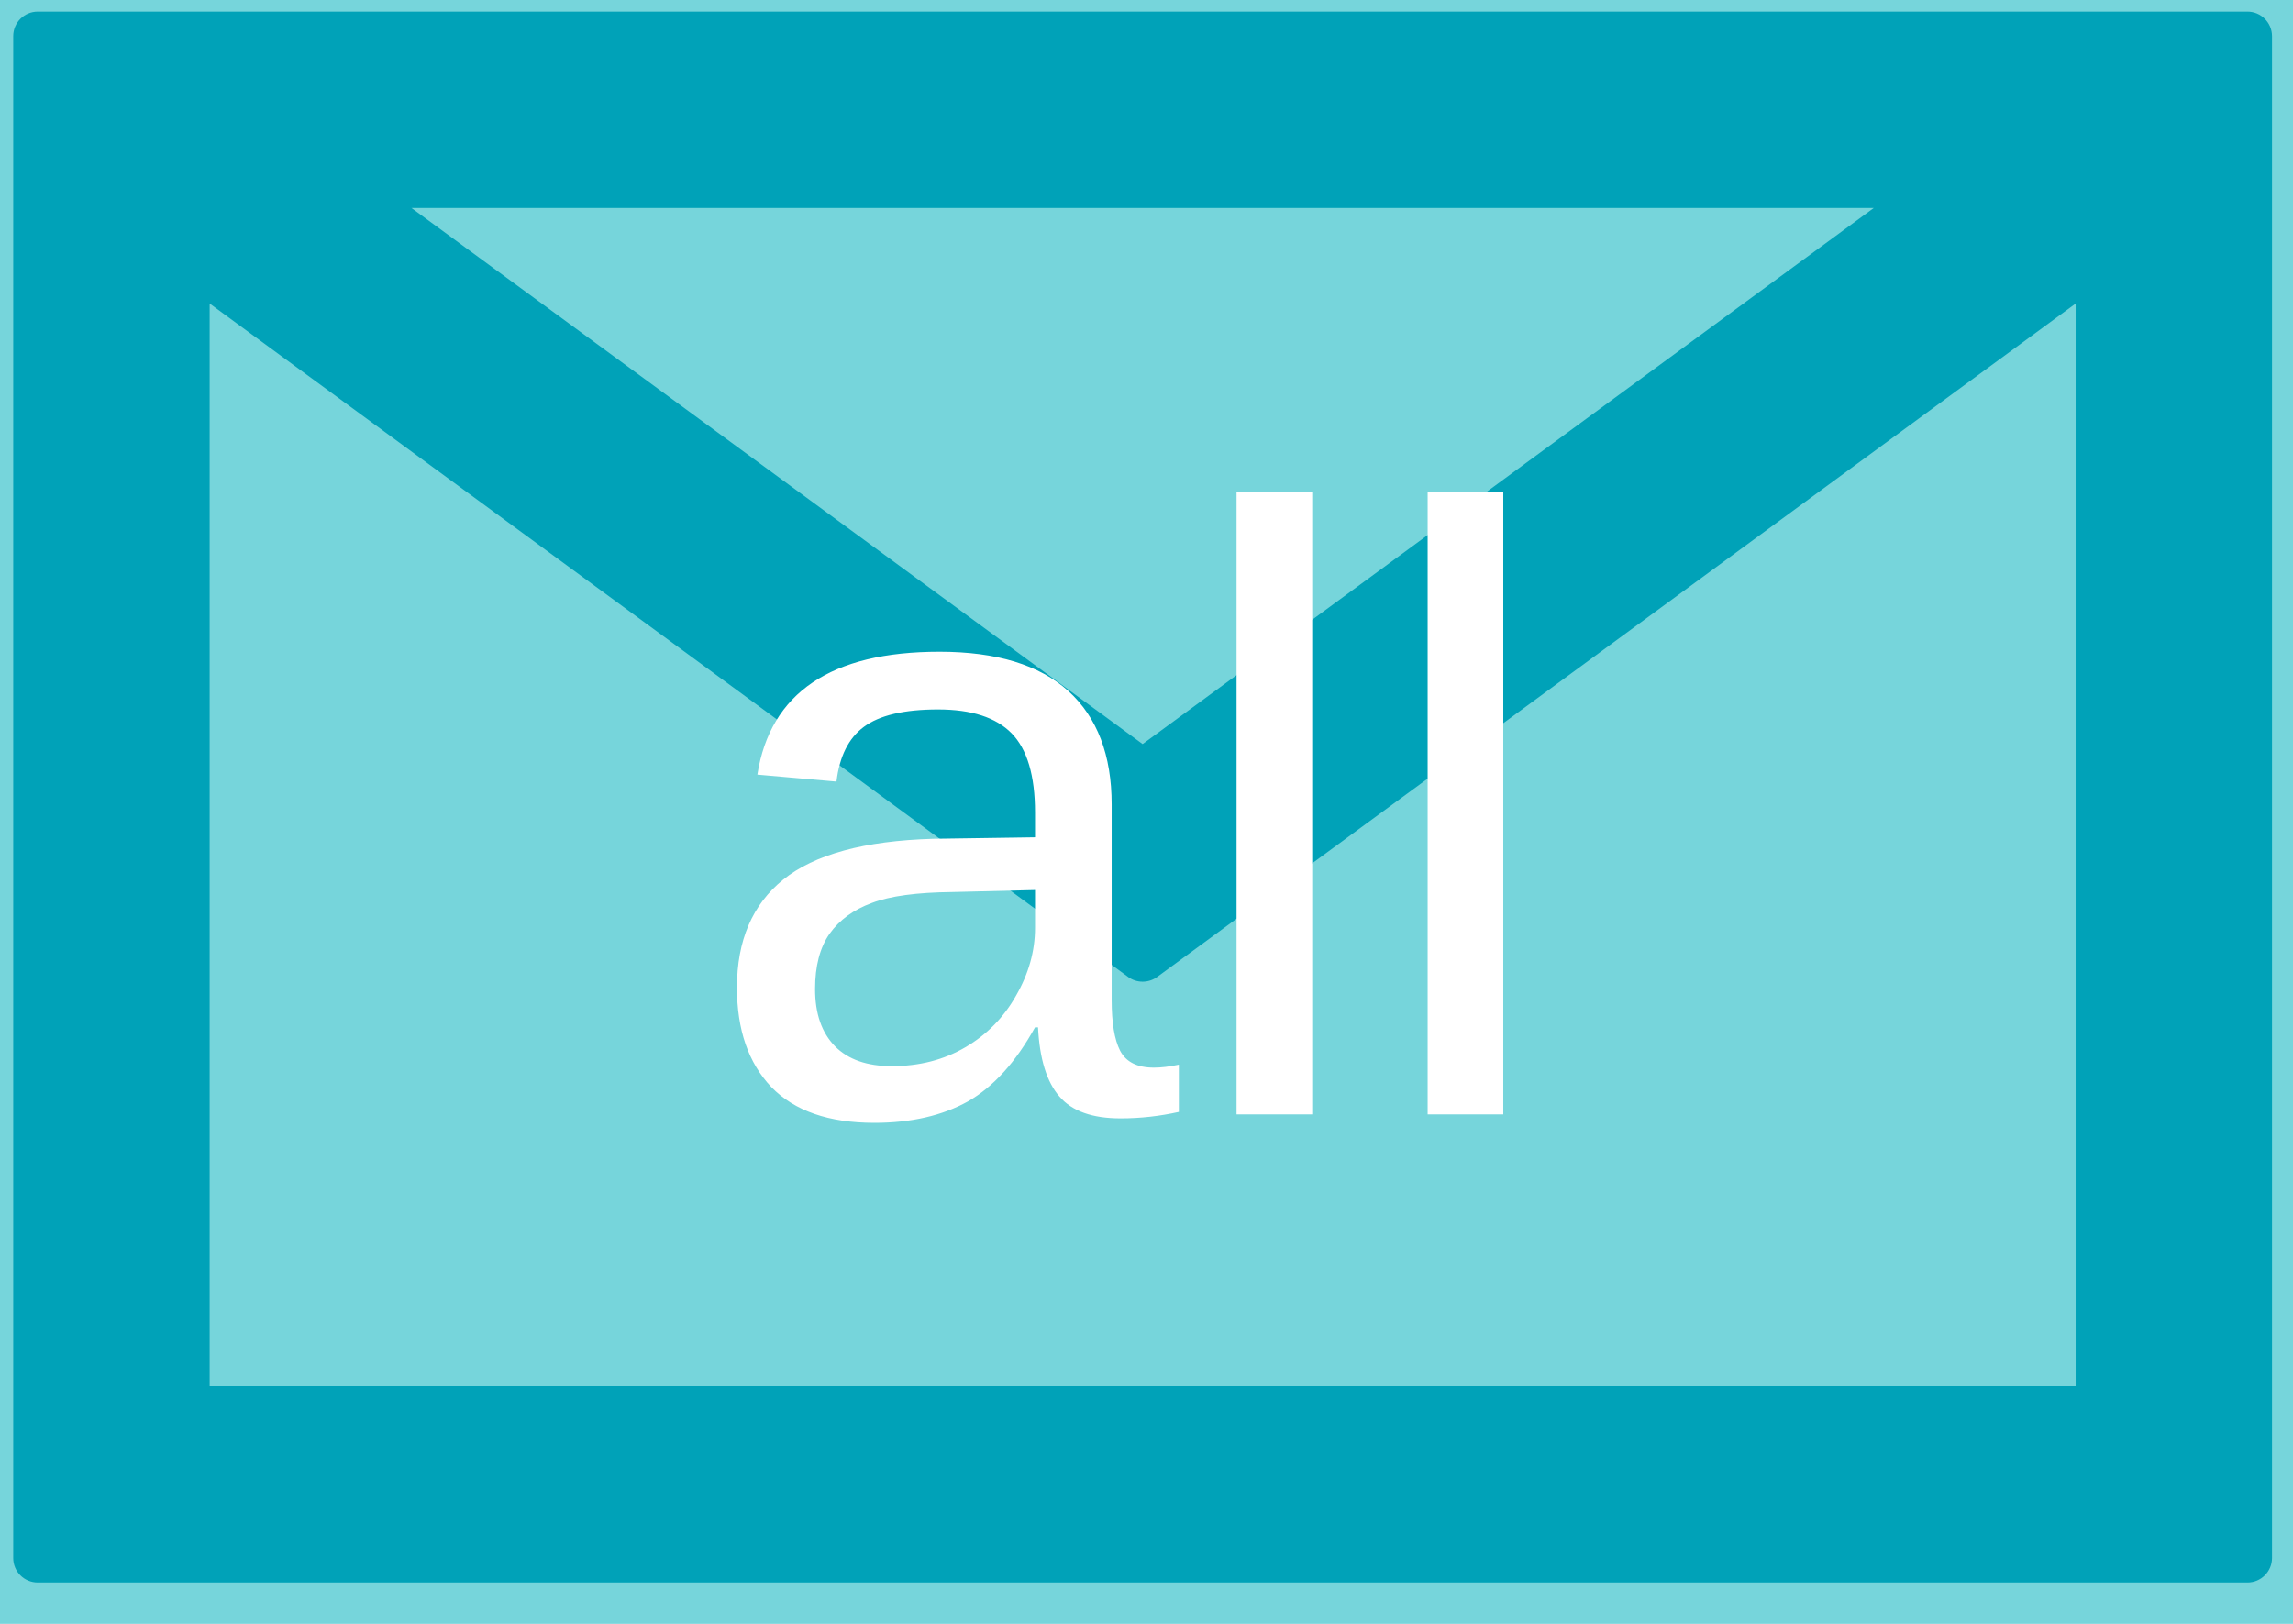
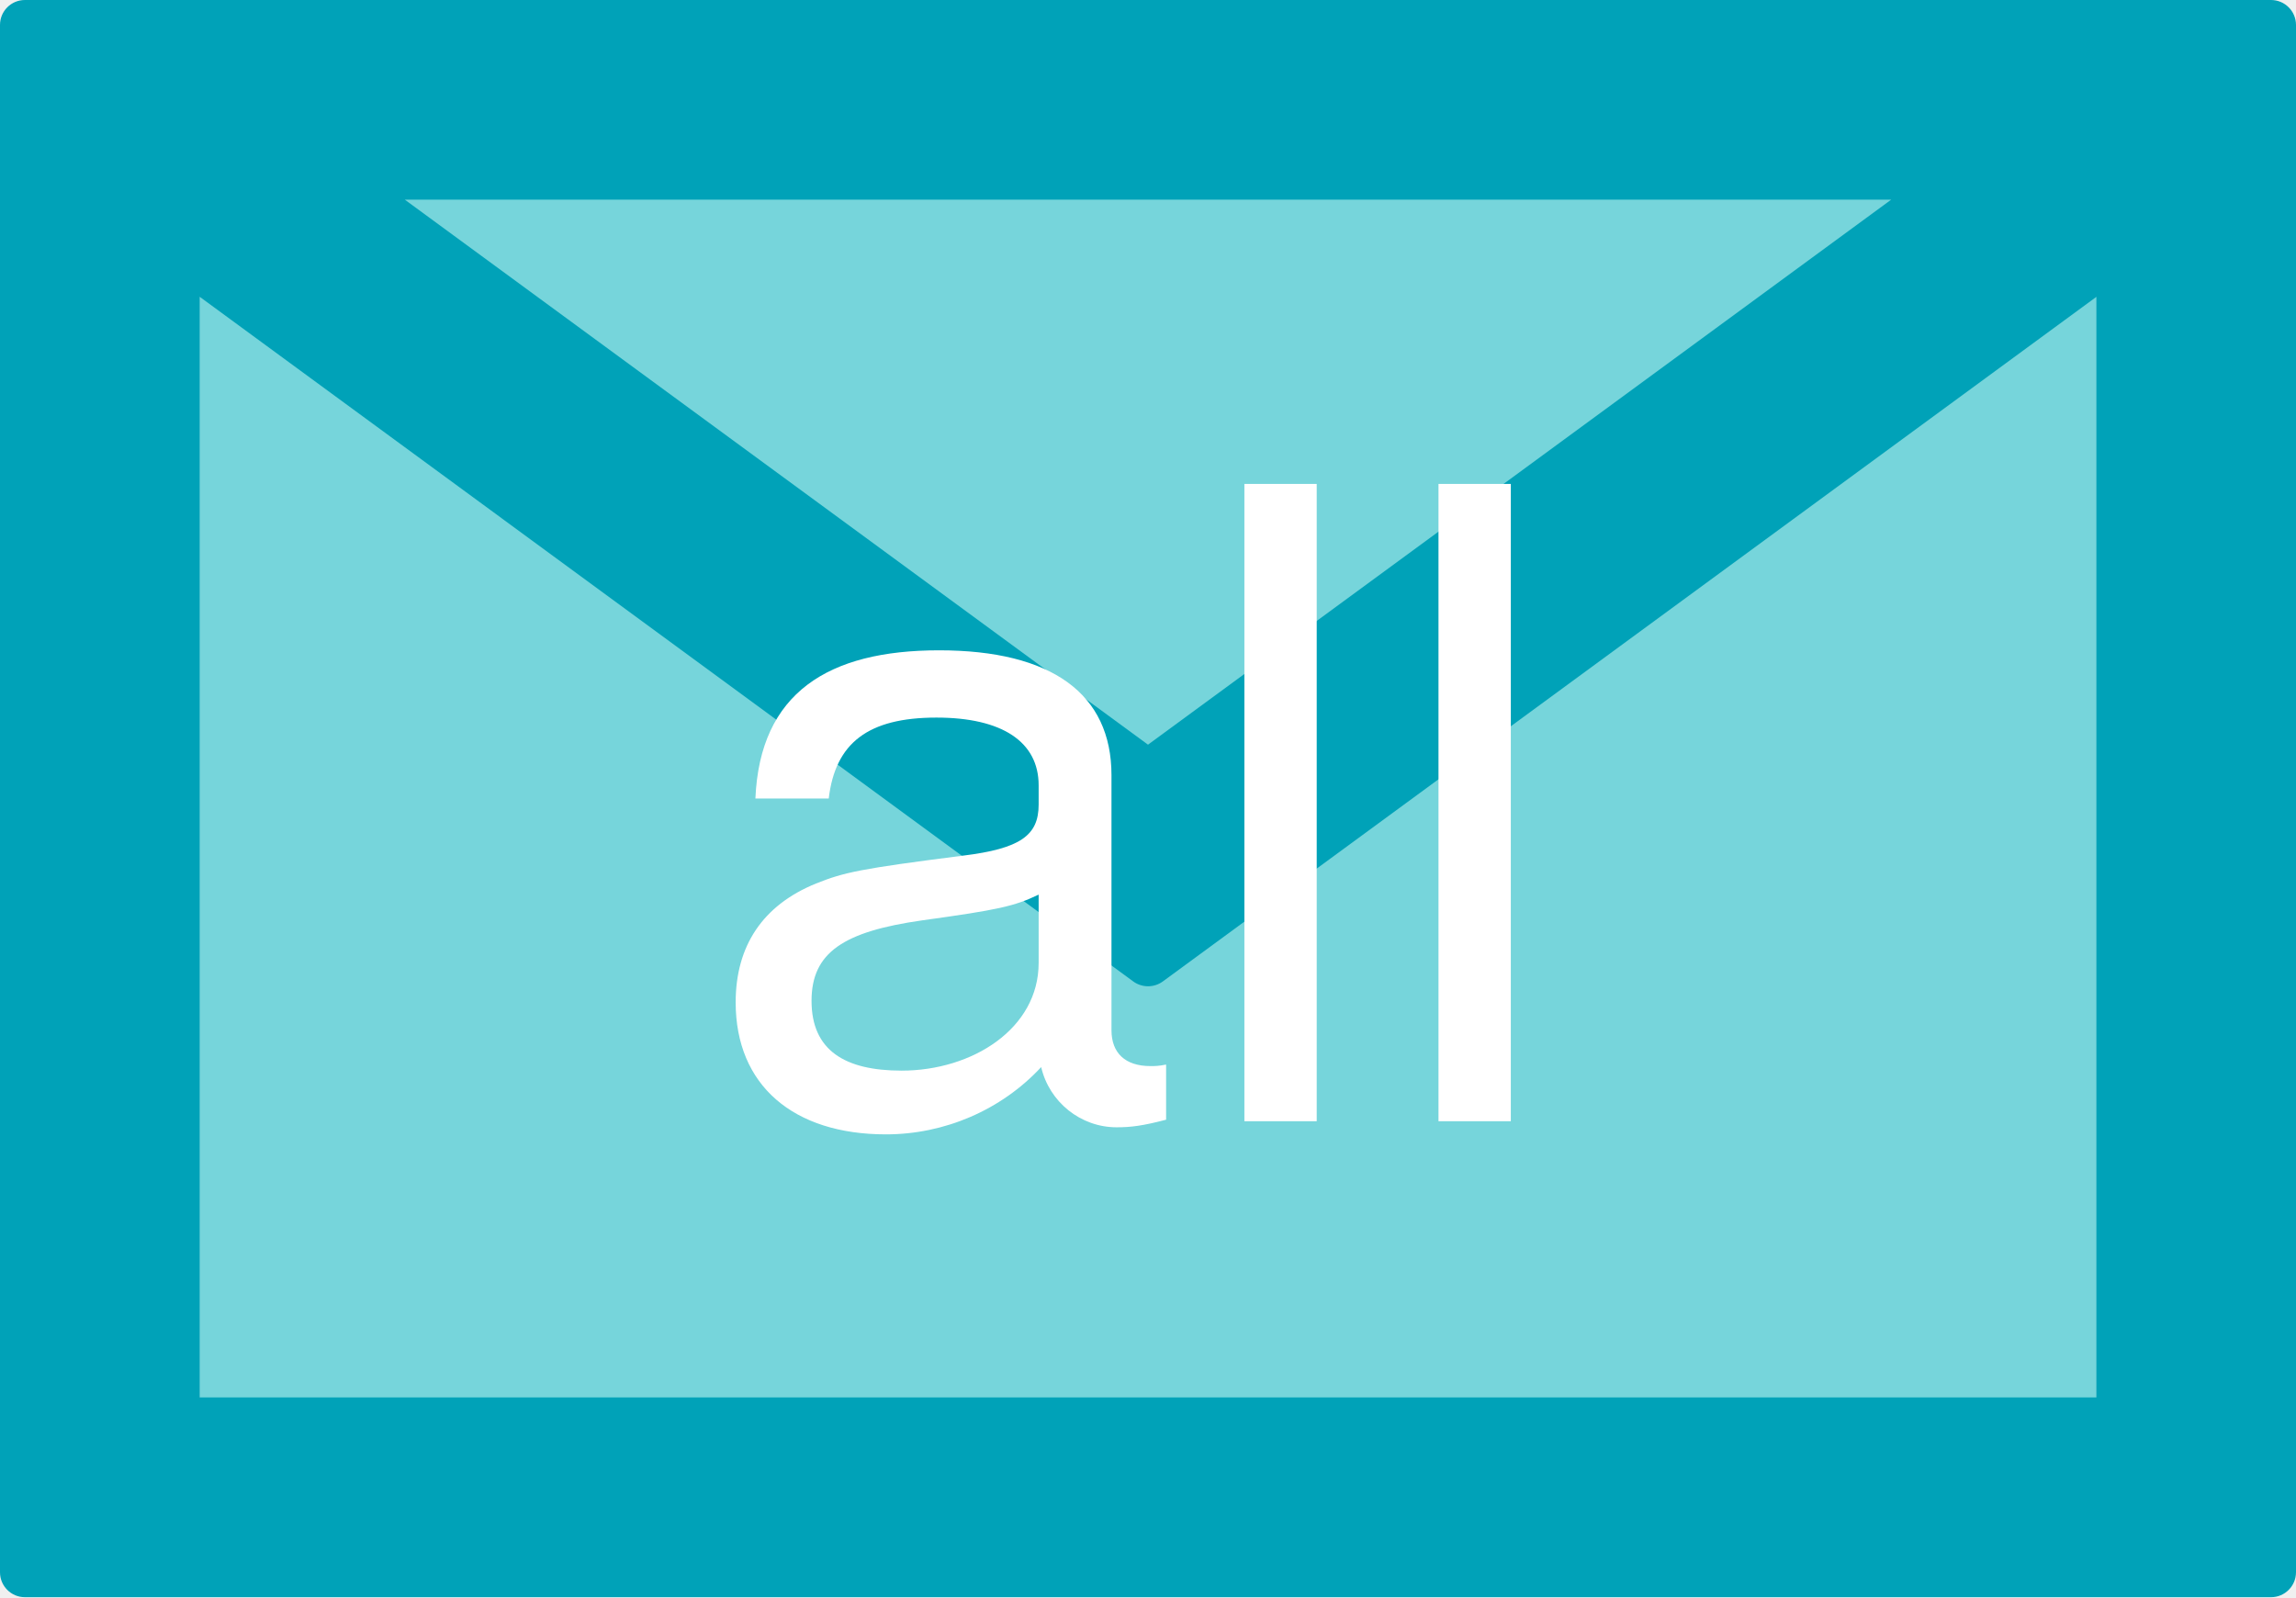
- <svg xmlns="http://www.w3.org/2000/svg" width="72" height="51" viewBox="0 0 72 51">
-   <path d="M0,0H72V51H0Z" fill="#76d5db" />
-   <g transform="translate(0.415 0.364)">
-     <path d="M70.155,59.111H.769a.77.77,0,0,0-.769.77v47.8a.77.77,0,0,0,.769.77H70.155a.772.772,0,0,0,.771-.77v-47.8A.772.772,0,0,0,70.155,59.111ZM58.421,65.279,35.463,82.115,12.505,65.279Zm6.338,37H6.168v-34L35.007,89.429a.774.774,0,0,0,.914,0L64.76,68.281v34Z" transform="translate(0 -59.111)" fill="#00a2b8" />
+ <svg xmlns="http://www.w3.org/2000/svg" width="70.926" height="49.339" viewBox="0 0 70.926 49.339">
+   <g id="Group_62" data-name="Group 62" transform="translate(-0.415 -0.364)">
+     <path id="Path_9" data-name="Path 9" d="M0,0H68.162V47.373H0Z" transform="translate(2.493 1.724)" fill="#76d5db" />
+     <g id="email-envelope-outline" transform="translate(0.415 0.364)">
+       <path id="Path_2" data-name="Path 2" d="M70.155,59.111H.769a.77.77,0,0,0-.769.77v47.8a.77.77,0,0,0,.769.77H70.155a.772.772,0,0,0,.771-.77v-47.8A.772.772,0,0,0,70.155,59.111ZM58.421,65.279,35.463,82.115,12.505,65.279Zm6.338,37H6.168v-34L35.007,89.429a.774.774,0,0,0,.914,0L64.76,68.281v34Z" transform="translate(0 -59.111)" fill="#00a2b8" />
+     </g>
+     <text id="all" transform="translate(22 35)" fill="#fff" font-size="27" font-family="HelveticaNeue-Medium, Helvetica Neue" font-weight="500">
+       <tspan x="0" y="0">all</tspan>
+     </text>
  </g>
-   <text transform="translate(22 35)" fill="#fff" font-size="27" font-family="ArialMT, Arial">
-     <tspan x="0" y="0">all</tspan>
-   </text>
</svg>
